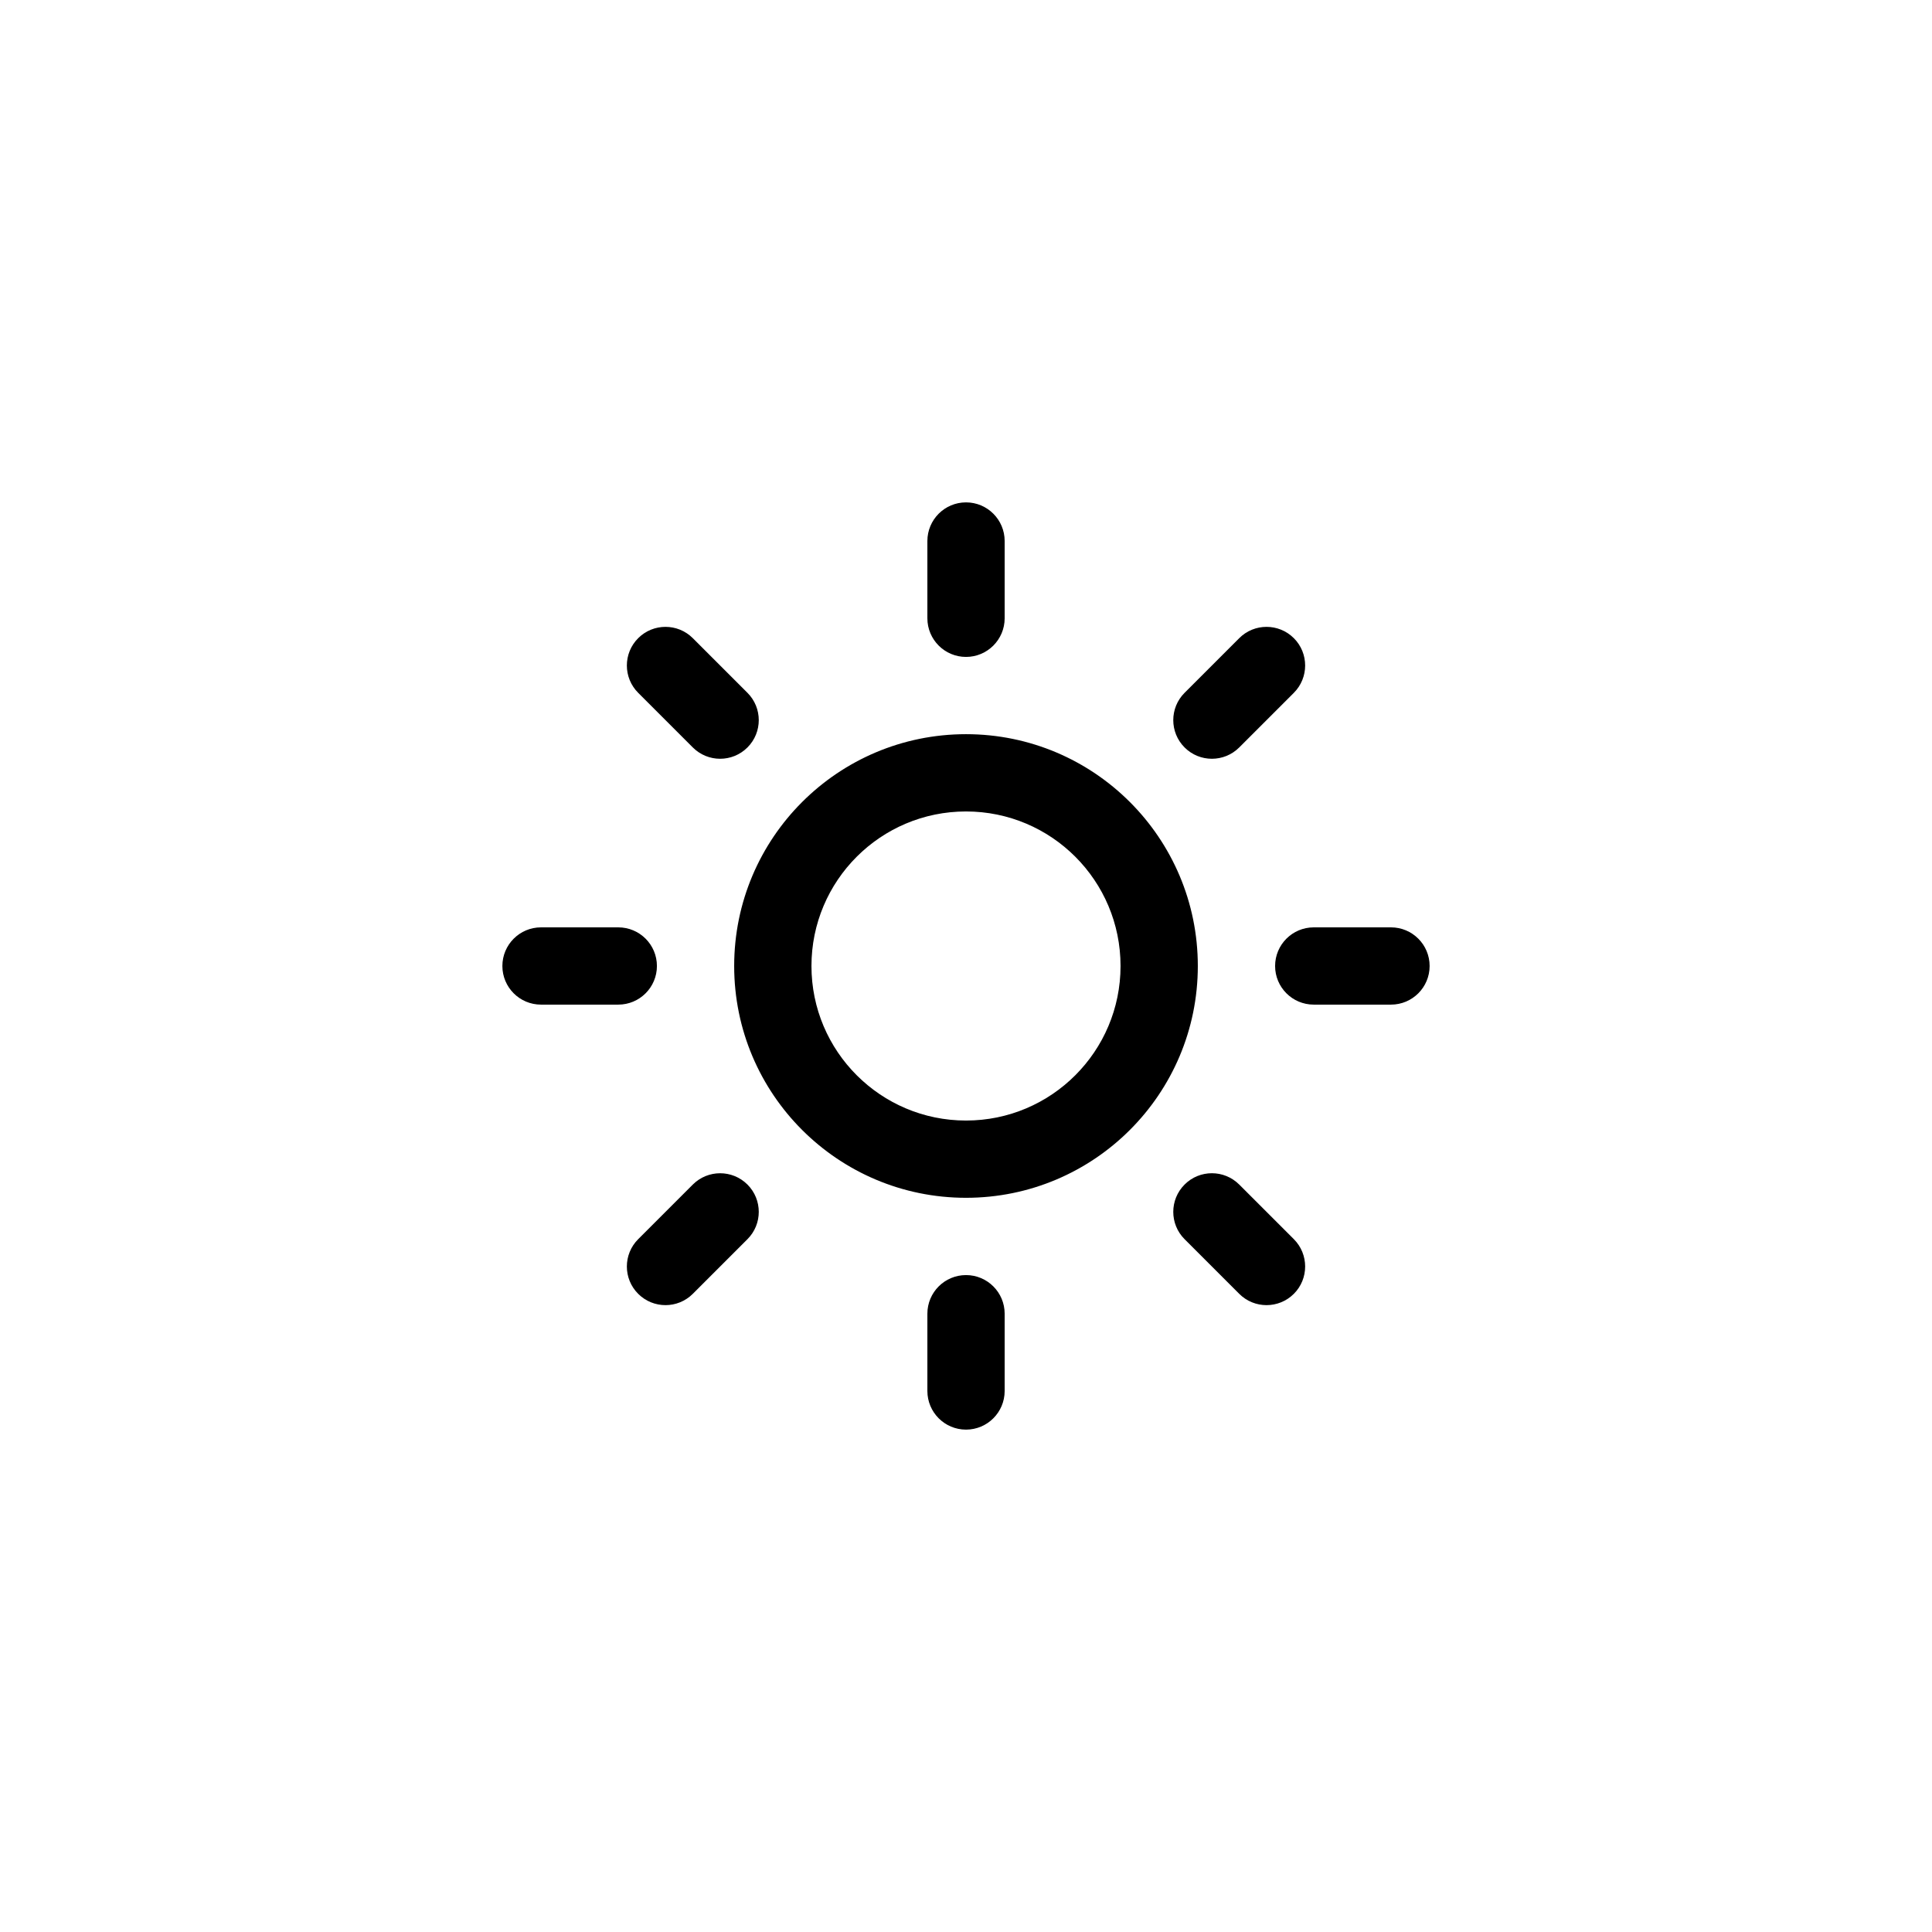
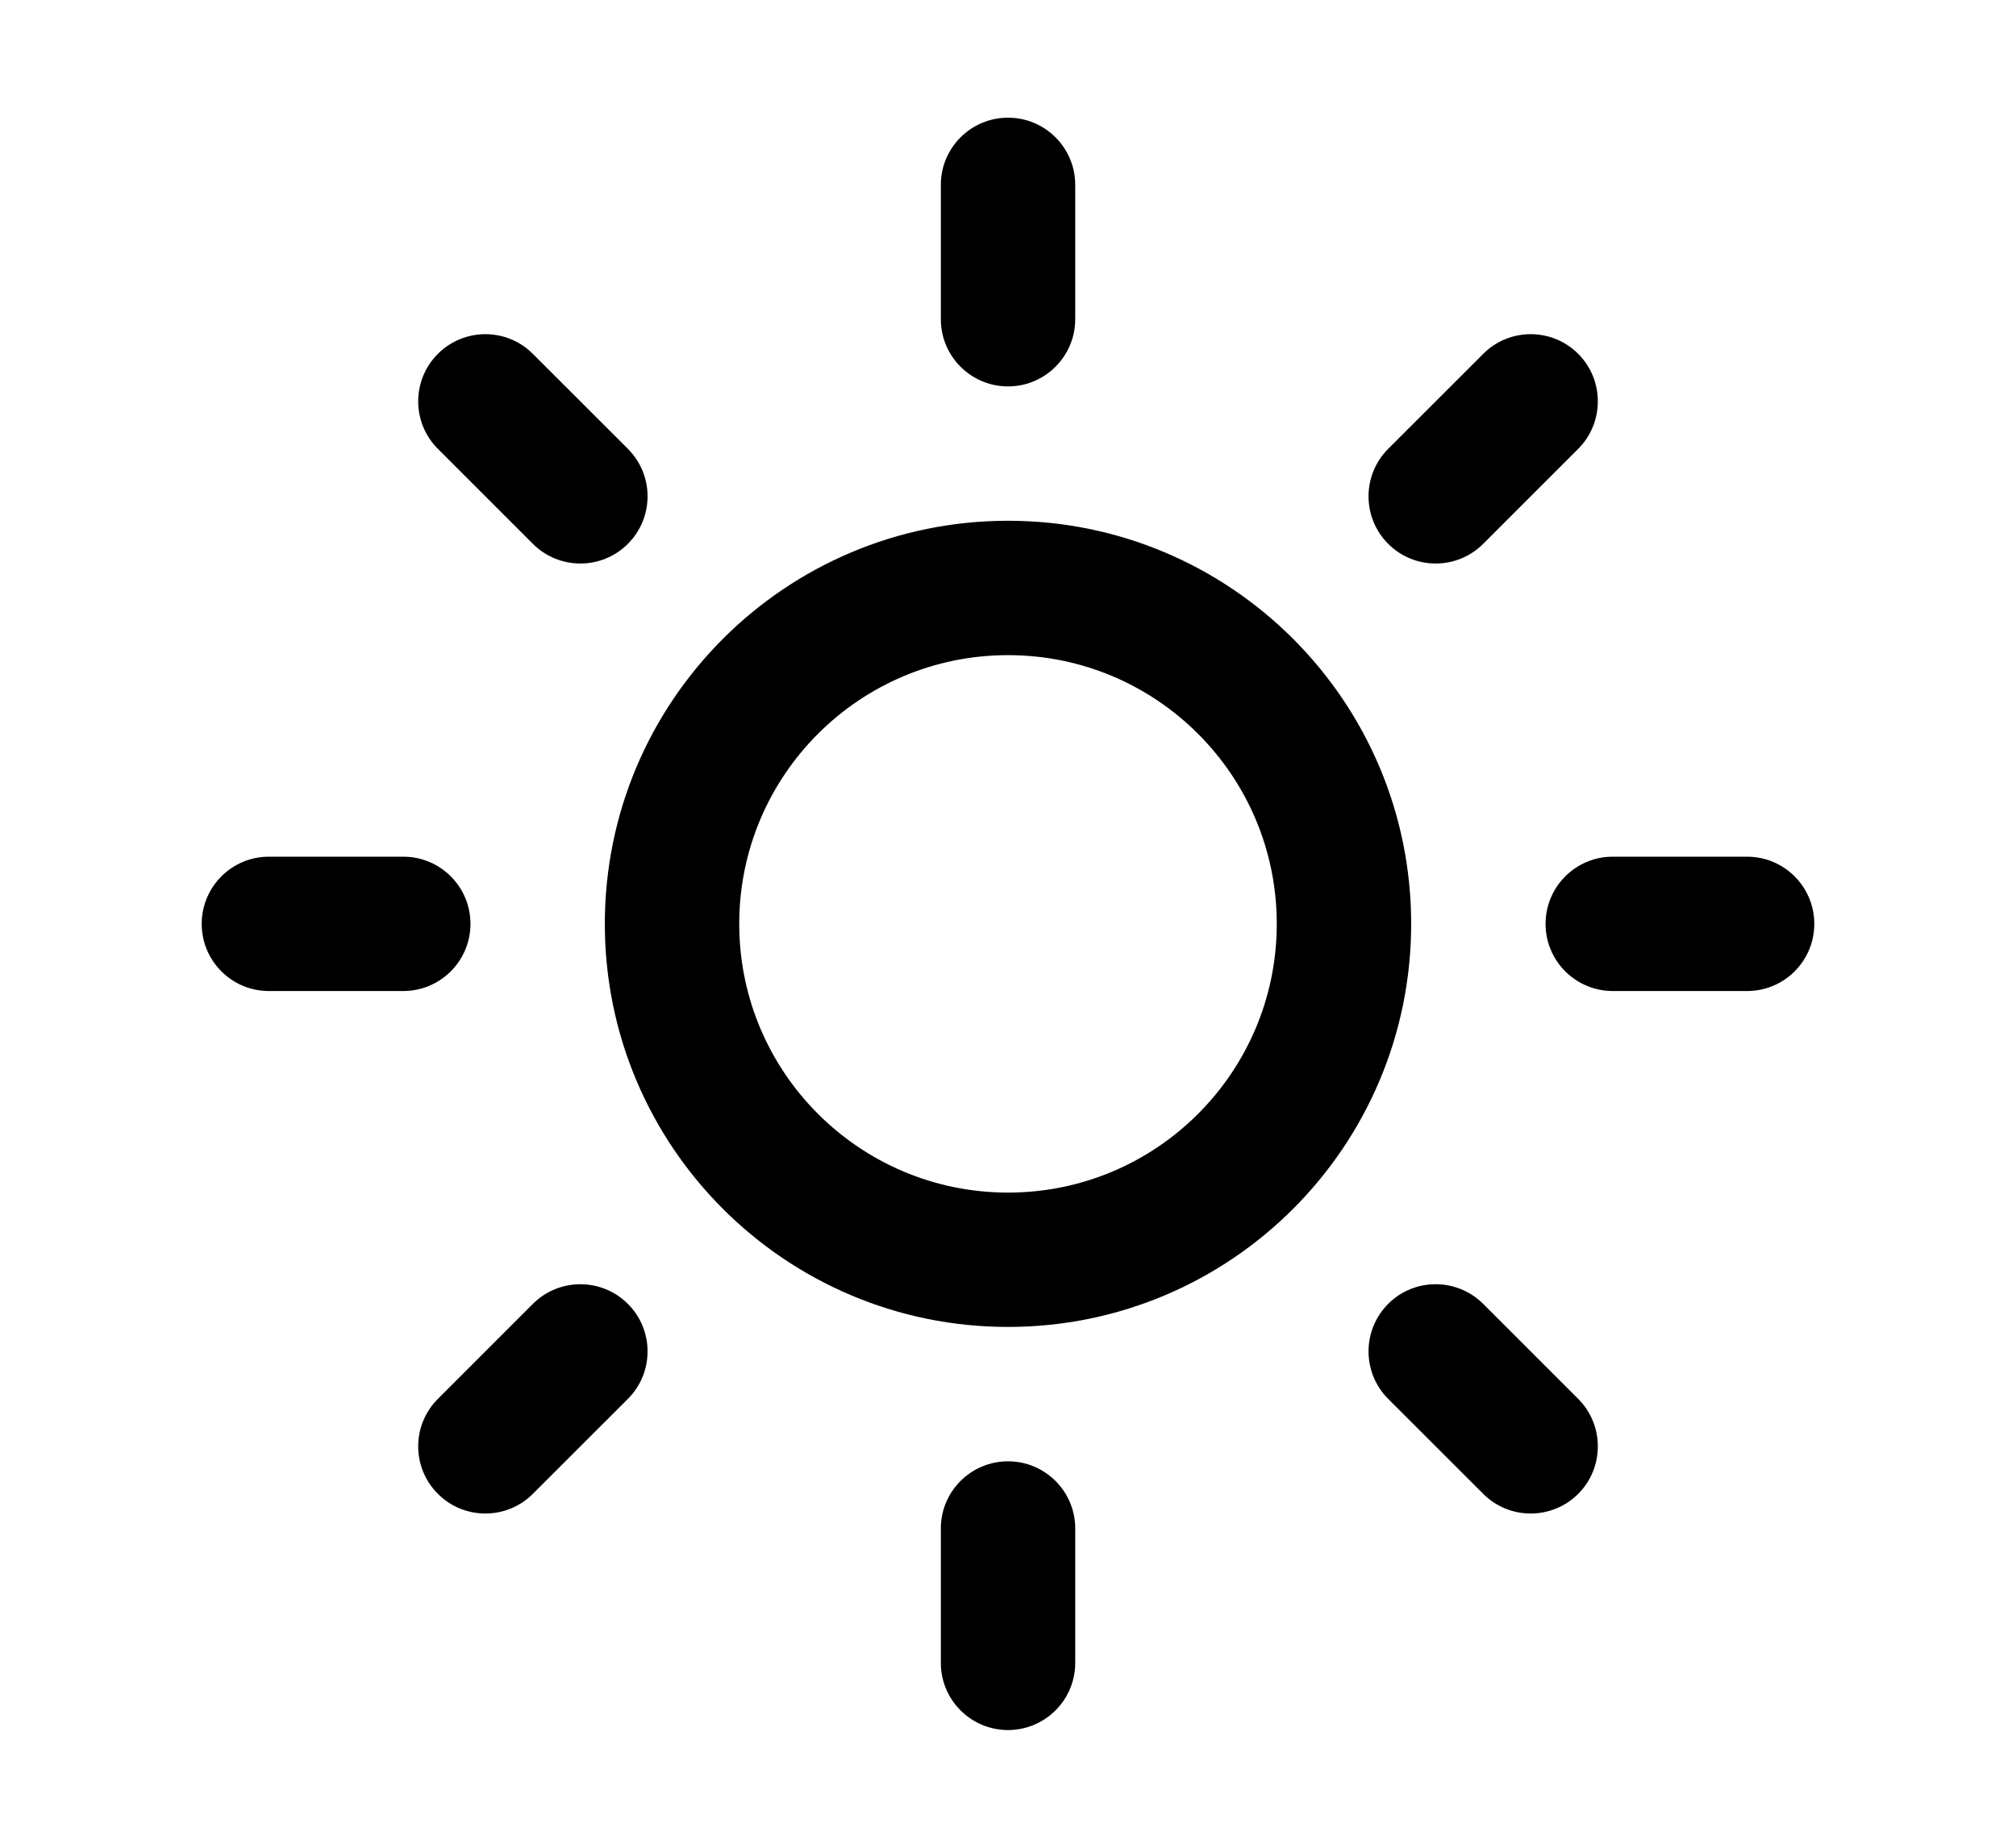
- <svg xmlns="http://www.w3.org/2000/svg" version="1.1" id="Layer_1" x="0px" y="0px" width="100px" height="100px" viewBox="0 0 100 100" enable-background="new 0 0 100 100" xml:space="preserve">
-   <path fill-rule="evenodd" clip-rule="evenodd" d="M71.997,51.999h-3.998c-1.105,0-2-0.895-2-1.999s0.895-2,2-2h3.998  c1.105,0,2,0.896,2,2S73.103,51.999,71.997,51.999z M64.142,38.688c-0.781,0.781-2.049,0.781-2.828,0  c-0.781-0.781-0.781-2.047,0-2.828l2.828-2.828c0.779-0.781,2.047-0.781,2.828,0c0.779,0.781,0.779,2.047,0,2.828L64.142,38.688z   M50.001,61.998c-6.627,0-12-5.372-12-11.998c0-6.627,5.372-11.999,12-11.999c6.627,0,11.998,5.372,11.998,11.999  C61.999,56.626,56.628,61.998,50.001,61.998z M50.001,42.001c-4.418,0-8,3.581-8,7.999c0,4.417,3.583,7.999,8,7.999  s7.998-3.582,7.998-7.999C57.999,45.582,54.419,42.001,50.001,42.001z M50.001,34.002c-1.105,0-2-0.896-2-2v-3.999  c0-1.104,0.895-2,2-2c1.104,0,2,0.896,2,2v3.999C52.001,33.106,51.104,34.002,50.001,34.002z M35.86,38.688l-2.828-2.828  c-0.781-0.781-0.781-2.047,0-2.828s2.047-0.781,2.828,0l2.828,2.828c0.781,0.781,0.781,2.047,0,2.828S36.641,39.469,35.86,38.688z   M34.002,50c0,1.104-0.896,1.999-2,1.999h-4c-1.104,0-1.999-0.895-1.999-1.999s0.896-2,1.999-2h4C33.107,48,34.002,48.896,34.002,50  z M35.86,61.312c0.781-0.78,2.047-0.78,2.828,0c0.781,0.781,0.781,2.048,0,2.828l-2.828,2.828c-0.781,0.781-2.047,0.781-2.828,0  c-0.781-0.78-0.781-2.047,0-2.828L35.86,61.312z M50.001,65.998c1.104,0,2,0.895,2,1.999v4c0,1.104-0.896,2-2,2  c-1.105,0-2-0.896-2-2v-4C48.001,66.893,48.896,65.998,50.001,65.998z M64.142,61.312l2.828,2.828c0.779,0.781,0.779,2.048,0,2.828  c-0.781,0.781-2.049,0.781-2.828,0l-2.828-2.828c-0.781-0.78-0.781-2.047,0-2.828C62.093,60.531,63.36,60.531,64.142,61.312z" />
+ <svg xmlns="http://www.w3.org/2000/svg" version="1.1" id="Layer_1" x="0px" y="0px" width="60px" height="55px" viewBox="0 0 60 55" enable-background="new 0 0 60 55" xml:space="preserve">
+   <path d="M51.997,29.499h-3.998c-1.104,0-2-0.896-2-1.999s0.896-2,2-2h3.998c1.104,0,2,0.896,2,2S53.104,29.499,51.997,29.499z   M44.143,16.188c-0.781,0.781-2.05,0.781-2.828,0c-0.78-0.78-0.78-2.047,0-2.828l2.828-2.827c0.778-0.781,2.047-0.781,2.828,0  c0.778,0.78,0.778,2.047,0,2.827L44.143,16.188z M30.001,39.498c-6.627,0-12-5.372-12-11.998c0-6.627,5.372-11.999,12-11.999  c6.627,0,11.998,5.372,11.998,11.999C41.999,34.126,36.628,39.498,30.001,39.498z M30.001,19.501c-4.418,0-8,3.581-8,7.999  c0,4.417,3.583,7.999,8,7.999s7.998-3.582,7.998-7.999C37.999,23.082,34.419,19.501,30.001,19.501z M30.001,11.502  c-1.104,0-2-0.896-2-2V5.503c0-1.104,0.896-2,2-2s2,0.896,2,2v3.999C32.001,10.605,31.104,11.502,30.001,11.502z M15.859,16.188  l-2.827-2.828c-0.781-0.78-0.781-2.047,0-2.827c0.78-0.781,2.047-0.781,2.827,0l2.828,2.827c0.781,0.781,0.781,2.048,0,2.828  C17.907,16.969,16.641,16.969,15.859,16.188z M14.002,27.5c0,1.104-0.896,1.999-2,1.999h-4c-1.104,0-1.999-0.896-1.999-1.999  s0.896-2,1.999-2h4C13.107,25.5,14.002,26.396,14.002,27.5z M15.859,38.812c0.781-0.78,2.048-0.78,2.828,0  c0.781,0.779,0.781,2.047,0,2.828l-2.828,2.826c-0.78,0.781-2.047,0.781-2.827,0c-0.781-0.779-0.781-2.047,0-2.826L15.859,38.812z   M30.001,43.498c1.104,0,2,0.895,2,1.999v4c0,1.104-0.896,2-2,2s-2-0.896-2-2v-4C28.001,44.393,28.896,43.498,30.001,43.498z   M44.143,38.812l2.828,2.828c0.778,0.779,0.778,2.047,0,2.826c-0.781,0.781-2.05,0.781-2.828,0l-2.828-2.826  c-0.78-0.781-0.78-2.049,0-2.828C42.093,38.031,43.359,38.031,44.143,38.812z" />
</svg>
